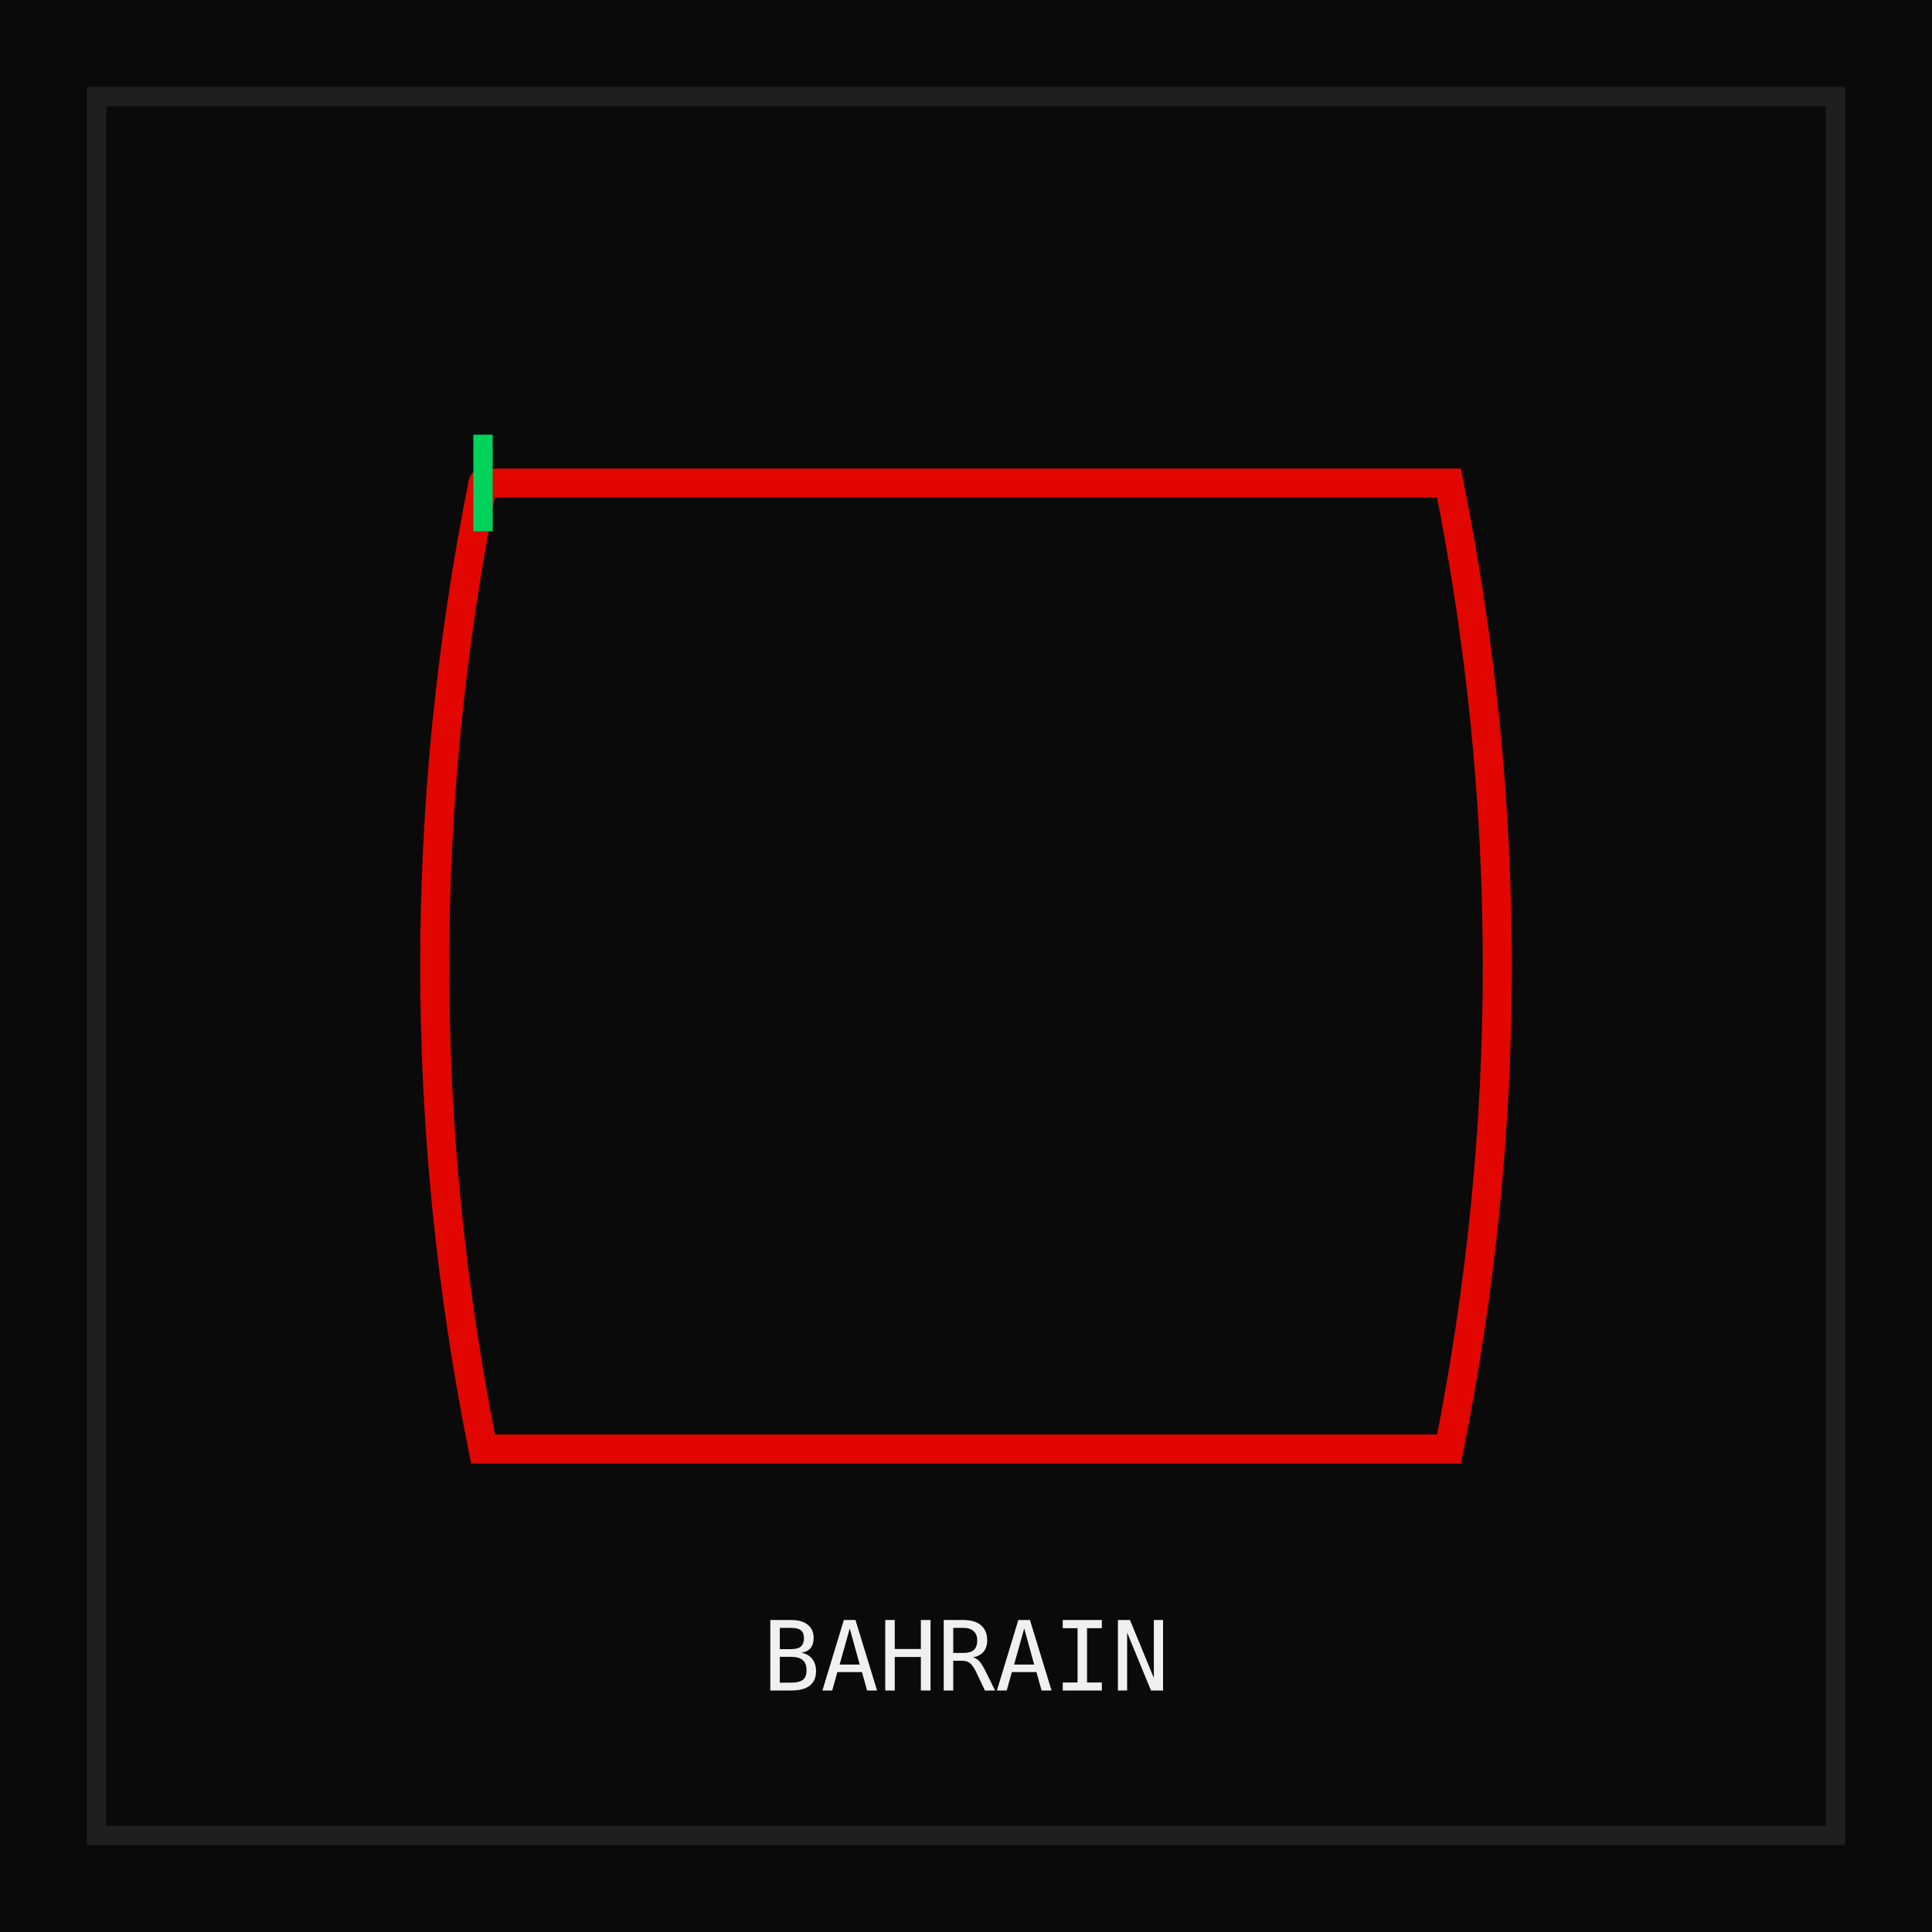
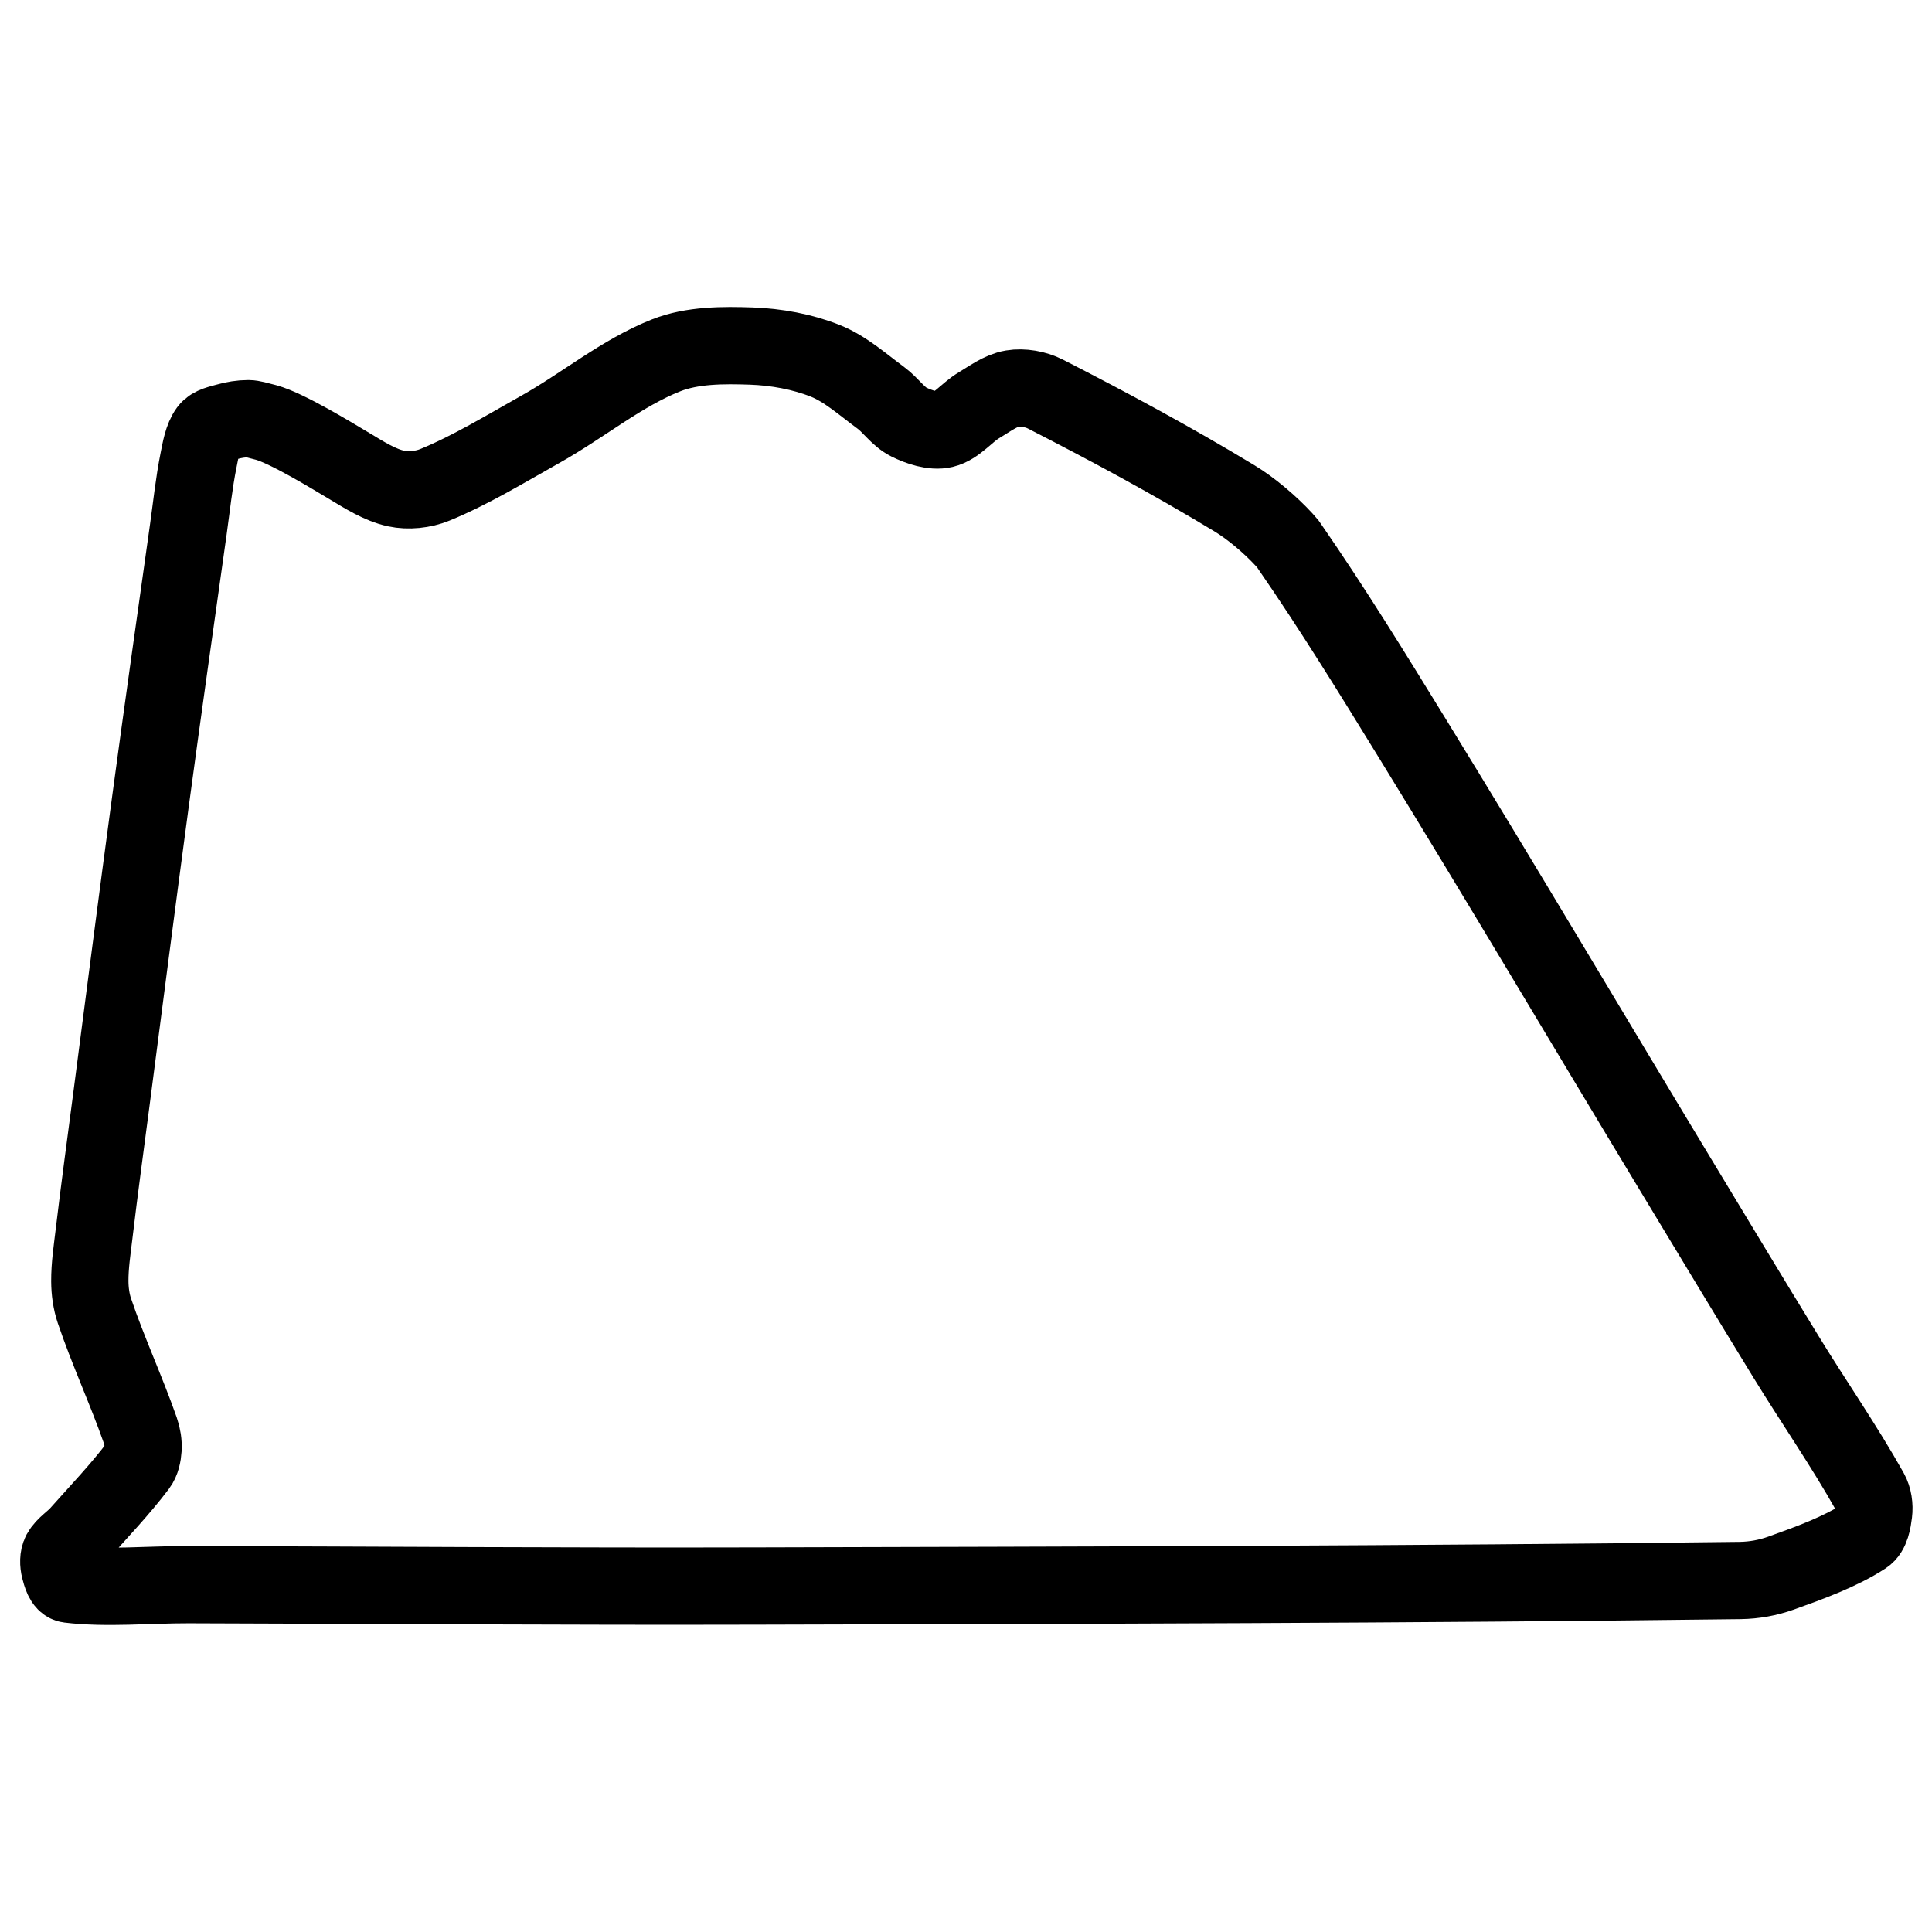
- <svg xmlns="http://www.w3.org/2000/svg" viewBox="0 0 200 200" width="120" height="120">
-   <rect width="200" height="200" fill="#0a0a0a" />
-   <rect x="10" y="10" width="180" height="180" fill="none" stroke="#1f1f1f" stroke-width="2" />
-   <path d="M 50 50 L 150 50 Q 160 100 150 150 L 50 150 Q 40 100 50 50" fill="none" stroke="#e10600" stroke-width="3" stroke-linecap="round" />
-   <line x1="50" y1="45" x2="50" y2="55" stroke="#00d25b" stroke-width="2" />
-   <text x="100" y="175" font-size="10" font-family="monospace" fill="#f0f0f0" text-anchor="middle">
-     BAHRAIN
-   </text>
+ <svg xmlns="http://www.w3.org/2000/svg" width="500" height="500" xml:space="preserve">
+   <path style="fill: none; stroke: #000; stroke-width: 20; stroke-linejoin: round; stroke-dasharray: none; stroke-opacity: 1;" d="M68.857 109.34c-1.98-.53-3.647-.987-4.549-.987-1.902 0-3.821.32-5.627.838-1.666.479-3.836.86-4.788 2.155-1.483 2.016-1.979 5.116-2.515 7.78-1.18 5.874-1.795 11.885-2.634 17.835-3.311 23.494-6.642 46.988-9.816 70.5-3.45 25.563-6.723 51.15-10.058 76.727-1.534 11.768-3.15 23.527-4.548 35.31-.478 4.017-1.103 8.073-1.078 12.09.016 2.565.37 5.22 1.196 7.66 3.525 10.408 8.21 20.507 11.854 30.882.546 1.555.822 3.297.718 4.907-.096 1.462-.422 3.124-1.317 4.308-4.652 6.157-10.14 11.88-15.324 17.716-1.481 1.666-3.664 2.95-4.67 4.788-.63 1.154-.58 2.898-.239 4.19.376 1.42.951 3.774 2.394 3.95 9.69 1.18 20.673.092 31.008.118 48.887.133 97.773.491 146.66.36 84.963-.227 169.98-.364 254.888-1.436a32.795 32.788 0 0 0 10.536-1.915c7.354-2.635 15.281-5.503 21.55-9.576 1.713-1.114 2.137-3.933 2.394-5.985.223-1.779-.053-3.894-.959-5.505-6.637-11.835-14.522-23.175-21.668-34.833-9.535-15.553-18.94-31.186-28.375-46.8-22.77-37.69-45.192-75.597-68.242-113.115-10.312-16.785-20.689-33.64-31.845-49.792-.558-.808-.324-.595-1.512-1.886-3.536-3.84-8.46-8.026-12.855-10.683-16.197-9.792-32.104-18.355-48.847-26.931-2.573-1.318-5.887-1.893-8.62-1.437-3.014.502-5.865 2.671-8.62 4.309-3.15 1.873-5.808 5.445-9.098 6.225-2.776.657-6.415-.573-9.099-1.916-2.744-1.371-4.633-4.354-7.184-6.223-4.633-3.397-9.123-7.48-14.366-9.576-5.93-2.372-12.723-3.607-19.156-3.83-7.295-.255-15.301-.262-22.029 2.394-11.47 4.526-21.579 13-32.564 19.15-8.969 5.022-17.917 10.517-27.296 14.364-3.072 1.26-6.885 1.647-10.057.958-4.171-.907-8.19-3.476-11.972-5.745-4.997-2.998-16.411-9.933-21.67-11.342z" />
</svg>
